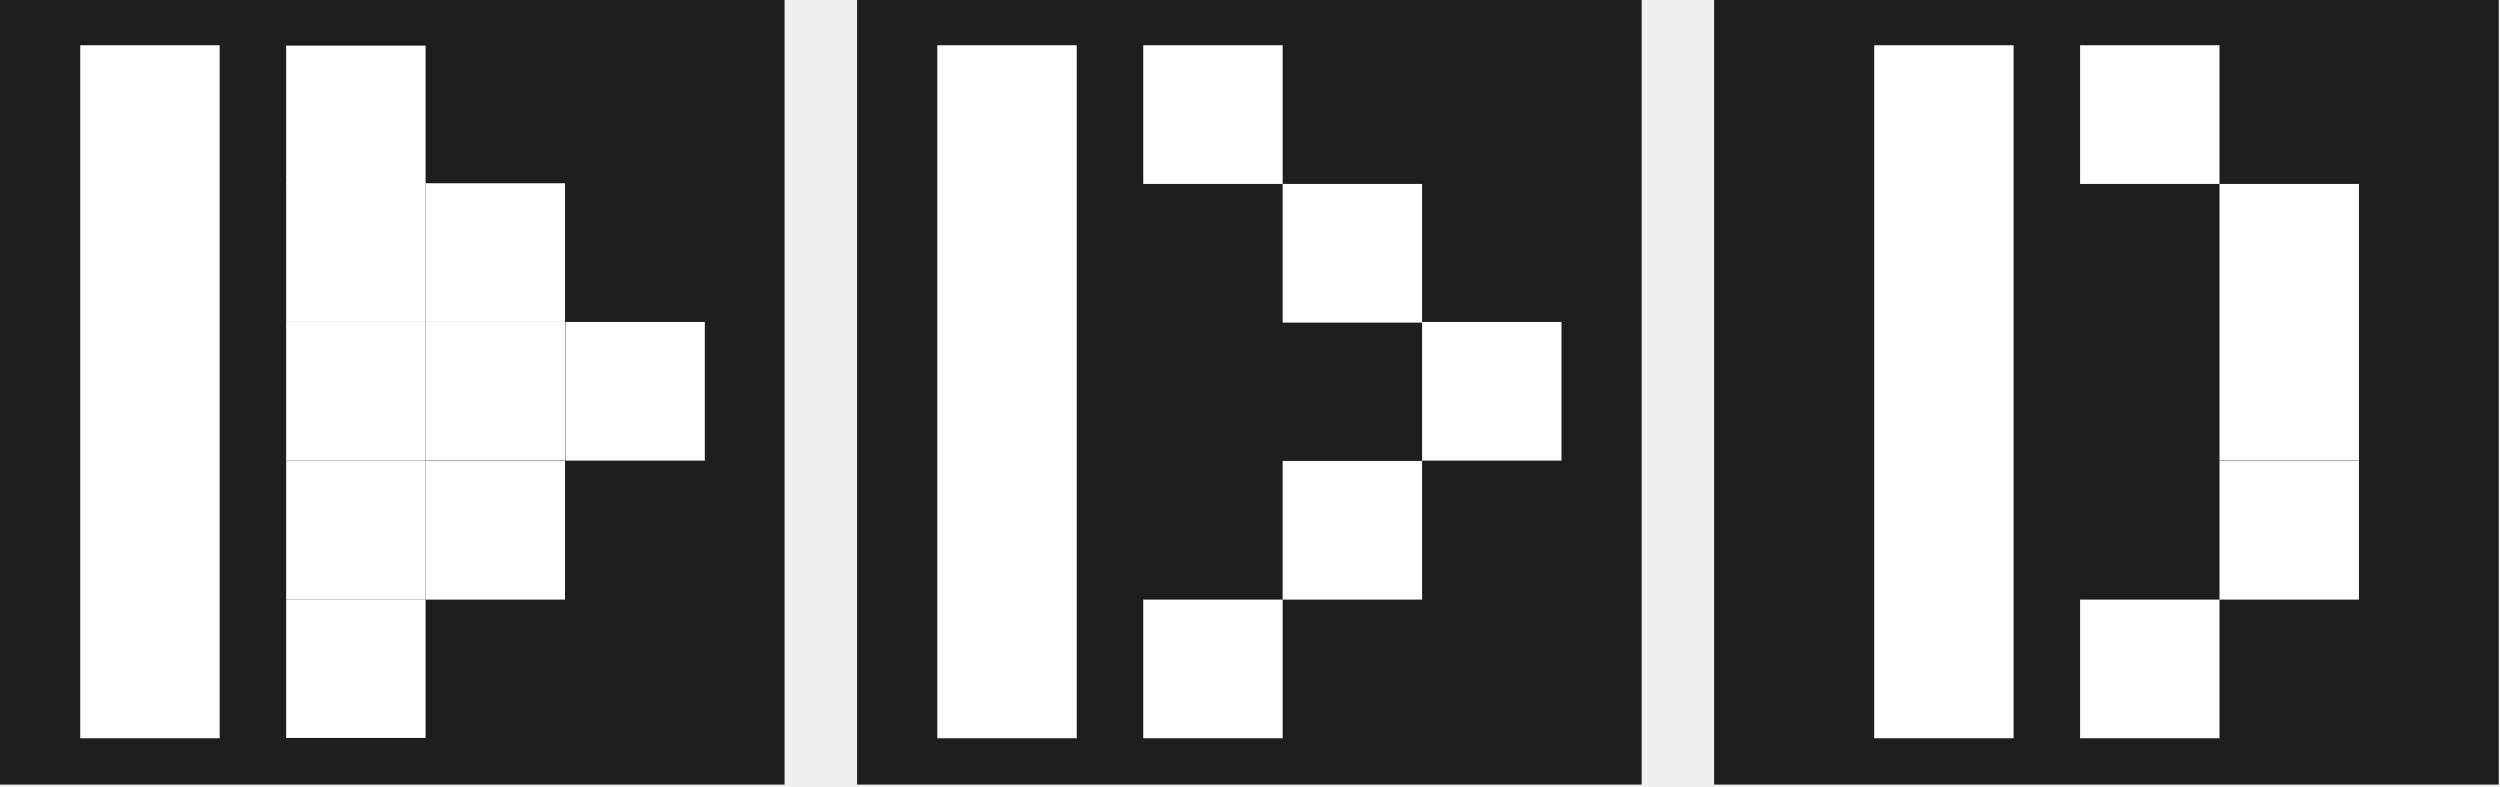
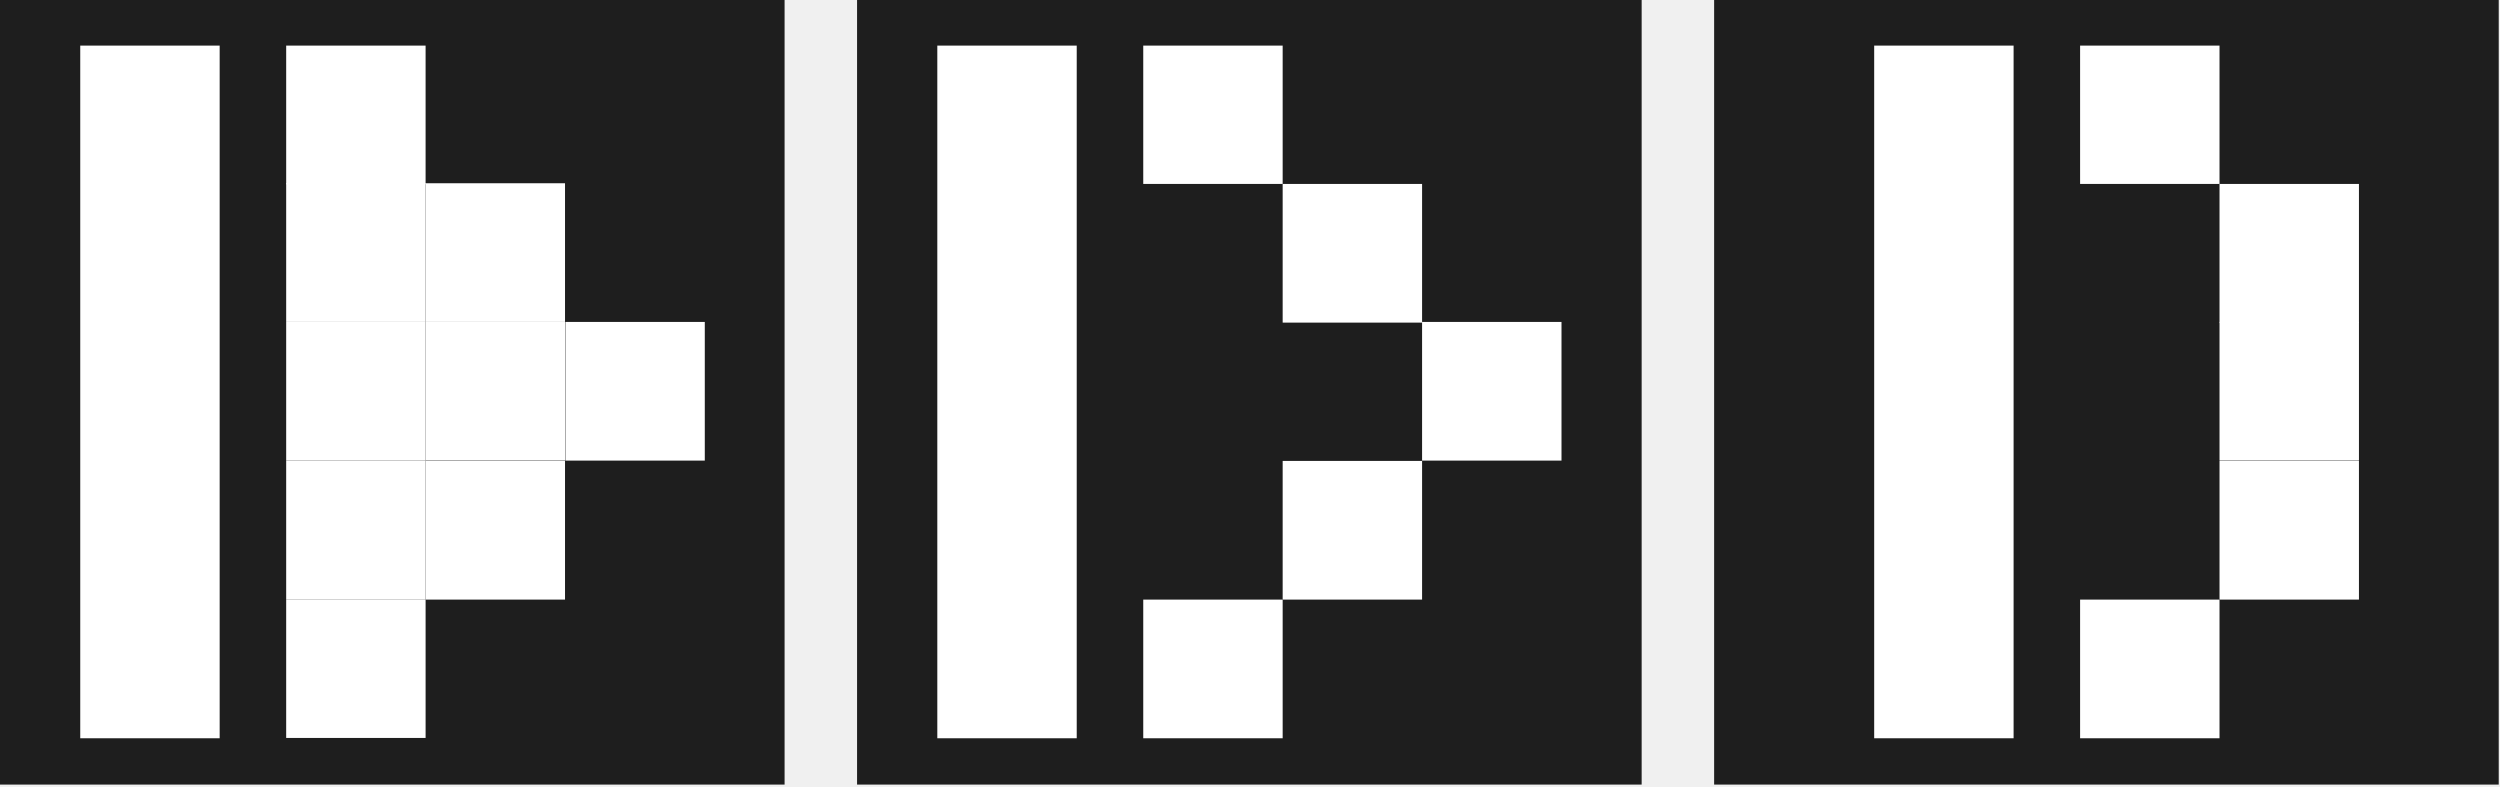
<svg xmlns="http://www.w3.org/2000/svg" width="1024" height="322" viewBox="0 0 1024 322" fill="none">
  <defs>
    <style>
    @keyframes hop-r { 0%,18%,100%{transform:translate(0,0)} 9%{transform:translate(57px,0)} }
    @keyframes hop-l { 0%,18%,100%{transform:translate(0,0)} 9%{transform:translate(-57px,0)} }
    @keyframes hop-d { 0%,18%,100%{transform:translate(0,0)} 9%{transform:translate(0,57px)} }
-     @keyframes hop-u { 0%,18%,100%{transform:translate(0,0)} 9%{transform:translate(0,-57px)} }

-     #p1  { animation: hop-r 7s ease-in-out 0.0s  infinite; }
-     #p2  { animation: hop-d 7s ease-in-out 0.7s  infinite; }
-     #p3  { animation: hop-u 7s ease-in-out 1.4s  infinite; }
-     #p4  { animation: hop-r 7s ease-in-out 2.1s  infinite; }
-     #p5  { animation: hop-l 7s ease-in-out 2.8s  infinite; }
-     #p6  { animation: hop-u 7s ease-in-out 3.5s  infinite; }
-     #p7  { animation: hop-r 7s ease-in-out 4.2s  infinite; }
-     #p8  { animation: hop-d 7s ease-in-out 4.9s  infinite; }
-     #p9  { animation: hop-l 7s ease-in-out 5.6s  infinite; }
-     #p10 { animation: hop-r 7s ease-in-out 6.3s  infinite; }
-     #p11 { animation: hop-u 7s ease-in-out 0.35s infinite; }
-     #p12 { animation: hop-l 7s ease-in-out 1.05s infinite; }
-     #p13 { animation: hop-d 7s ease-in-out 1.75s infinite; }
-     #p14 { animation: hop-r 7s ease-in-out 2.45s infinite; }
-     #p15 { animation: hop-u 7s ease-in-out 3.15s infinite; }
-     #p16 { animation: hop-l 7s ease-in-out 3.85s infinite; }
-     #p17 { animation: hop-d 7s ease-in-out 4.55s infinite; }
-     #p18 { animation: hop-r 7s ease-in-out 5.25s infinite; }
-     #p19 { animation: hop-l 7s ease-in-out 5.95s infinite; }
-     #p20 { animation: hop-u 7s ease-in-out 6.65s infinite; }
-     #p21 { animation: hop-r 7s ease-in-out 1.2s  infinite; }
-     #p22 { animation: hop-d 7s ease-in-out 2.9s  infinite; }
+     /* Group 1 (right) — each hops to a known empty square */
+     #p1 { animation: hop-r 7s ease-in-out 0.0s infinite; } /* col2→col3 row1 (empty) */
+     #p2 { animation: hop-l 7s ease-in-out 2.0s infinite; } /* col3→col2 row2 (empty) */
+     #p3 { animation: hop-l 7s ease-in-out 4.0s infinite; } /* col3→col2 row3 (empty) */
+     #p5 { animation: hop-l 7s ease-in-out 1.0s infinite; } /* col3→col2 row4 (empty) */
+     #p6 { animation: hop-r 7s ease-in-out 3.0s infinite; } /* col2→col3 row5 (empty) */
+ 
+     /* Group 2 (middle) — each hops to a known empty square */
+     #p7  { animation: hop-r 7s ease-in-out 0.5s infinite; } /* col2→col3 row1 (empty) */
+     #p8  { animation: hop-l 7s ease-in-out 2.5s infinite; } /* col3→col2 row2 (empty) */
+     #p9  { animation: hop-l 7s ease-in-out 4.5s infinite; } /* col4→col3 row3 (empty) */
+     #p11 { animation: hop-r 7s ease-in-out 1.5s infinite; } /* col3→col4 row4 (empty) */
+     #p12 { animation: hop-r 7s ease-in-out 3.5s infinite; } /* col2→col3 row5 (empty) */
+ 
+     /* Group 3 (left) — only pixels with a free adjacent square */
+     #p21 { animation: hop-r 7s ease-in-out 1.0s infinite; } /* col2→col3 row1 (empty) */
+     #p15 { animation: hop-r 7s ease-in-out 3.0s infinite; } /* col3→col4 row2 (empty) */
+     #p16 { animation: hop-d 7s ease-in-out 5.0s infinite; } /* col4 row3→row4 (empty) */
+     #p19 { animation: hop-d 7s ease-in-out 2.0s infinite; } /* col3 row4→row5 (empty) */
+     #p20 { animation: hop-r 7s ease-in-out 5.5s infinite; } /* col2→col3 row5, clear of p19 */
  </style>
    <clipPath id="clip0_976_25924">
-       <rect width="320" height="340" fill="white" transform="translate(720 0)" />
+       <rect width="256" height="284" fill="white" transform="translate(767.477 18.6836)" />
    </clipPath>
    <clipPath id="clip1_976_25924">
-       <rect width="320" height="340" fill="white" transform="translate(362 0)" />
+       <rect width="256" height="284" fill="white" transform="translate(383.738 18.6836)" />
    </clipPath>
    <clipPath id="clip2_976_25924">
-       <rect width="320" height="340" fill="white" transform="translate(0 0)" />
+       <rect width="256" height="284" fill="white" transform="translate(32.6836 18.6836)" />
    </clipPath>
  </defs>
  <rect x="702.109" width="321.367" height="321.367" fill="#1E1E1E" />
  <g clip-path="url(#clip0_976_25924)">
    <path id="p1" d="M909.114 18.541H852.008V75.343H909.114V18.541Z" fill="white" />
    <path id="p2" d="M966.223 75.342H909.117V132.143H966.223V75.342Z" fill="white" />
    <path id="p3" d="M966.224 131.859H909.117V188.661H966.224V131.859Z" fill="white" />
    <path id="p4" d="M824.77 18.541H767.664V302.396H824.77V18.541Z" fill="white" />
    <path id="p5" d="M966.223 188.793H909.117V245.594H966.223V188.793Z" fill="white" />
    <path id="p6" d="M909.114 245.594H852.008V302.395H909.114V245.594Z" fill="white" />
  </g>
  <rect x="351.055" width="321.367" height="321.367" fill="#1E1E1E" />
  <g clip-path="url(#clip1_976_25924)">
    <path id="p7" d="M525.38 18.541H468.273V75.343H525.38V18.541Z" fill="white" />
    <path id="p8" d="M582.485 75.342H525.379V132.143H582.485V75.342Z" fill="white" />
    <path id="p9" d="M639.591 131.859H582.484V188.661H639.591V131.859Z" fill="white" />
    <path id="p10" d="M441.028 18.541H383.922V302.396H441.028V18.541Z" fill="white" />
    <path id="p11" d="M582.485 188.793H525.379V245.594H582.485V188.793Z" fill="white" />
    <path id="p12" d="M525.38 245.594H468.273V302.395H525.38V245.594Z" fill="white" />
  </g>
  <rect width="321.367" height="321.367" fill="#1E1E1E" />
  <g clip-path="url(#clip2_976_25924)">
    <path id="p13" d="M174.325 188.66H117.219V245.462H174.325V188.66Z" fill="white" />
    <path id="p14" d="M174.325 75.059H117.219V131.86H174.325V75.059Z" fill="white" />
    <path id="p15" d="M231.431 75.059H174.324V131.86H231.431V75.059Z" fill="white" />
    <path id="p16" d="M288.684 131.859H231.578V188.661H288.684V131.859Z" fill="white" />
    <path id="p17" d="M174.325 131.859H117.219V188.661H174.325V131.859Z" fill="white" />
    <path id="p18" d="M89.974 18.541H32.867V302.396H89.974V18.541Z" fill="white" />
    <path id="p19" d="M231.431 188.793H174.324V245.594H231.431V188.793Z" fill="white" />
    <path id="p20" d="M174.325 245.461H117.219V302.262H174.325V245.461Z" fill="white" />
    <path id="p21" d="M174.325 18.684H117.219V75.485H174.325V18.684Z" fill="white" />
    <path id="p22" d="M231.431 131.859H174.324V188.661H231.431V131.859Z" fill="white" />
  </g>
</svg>
